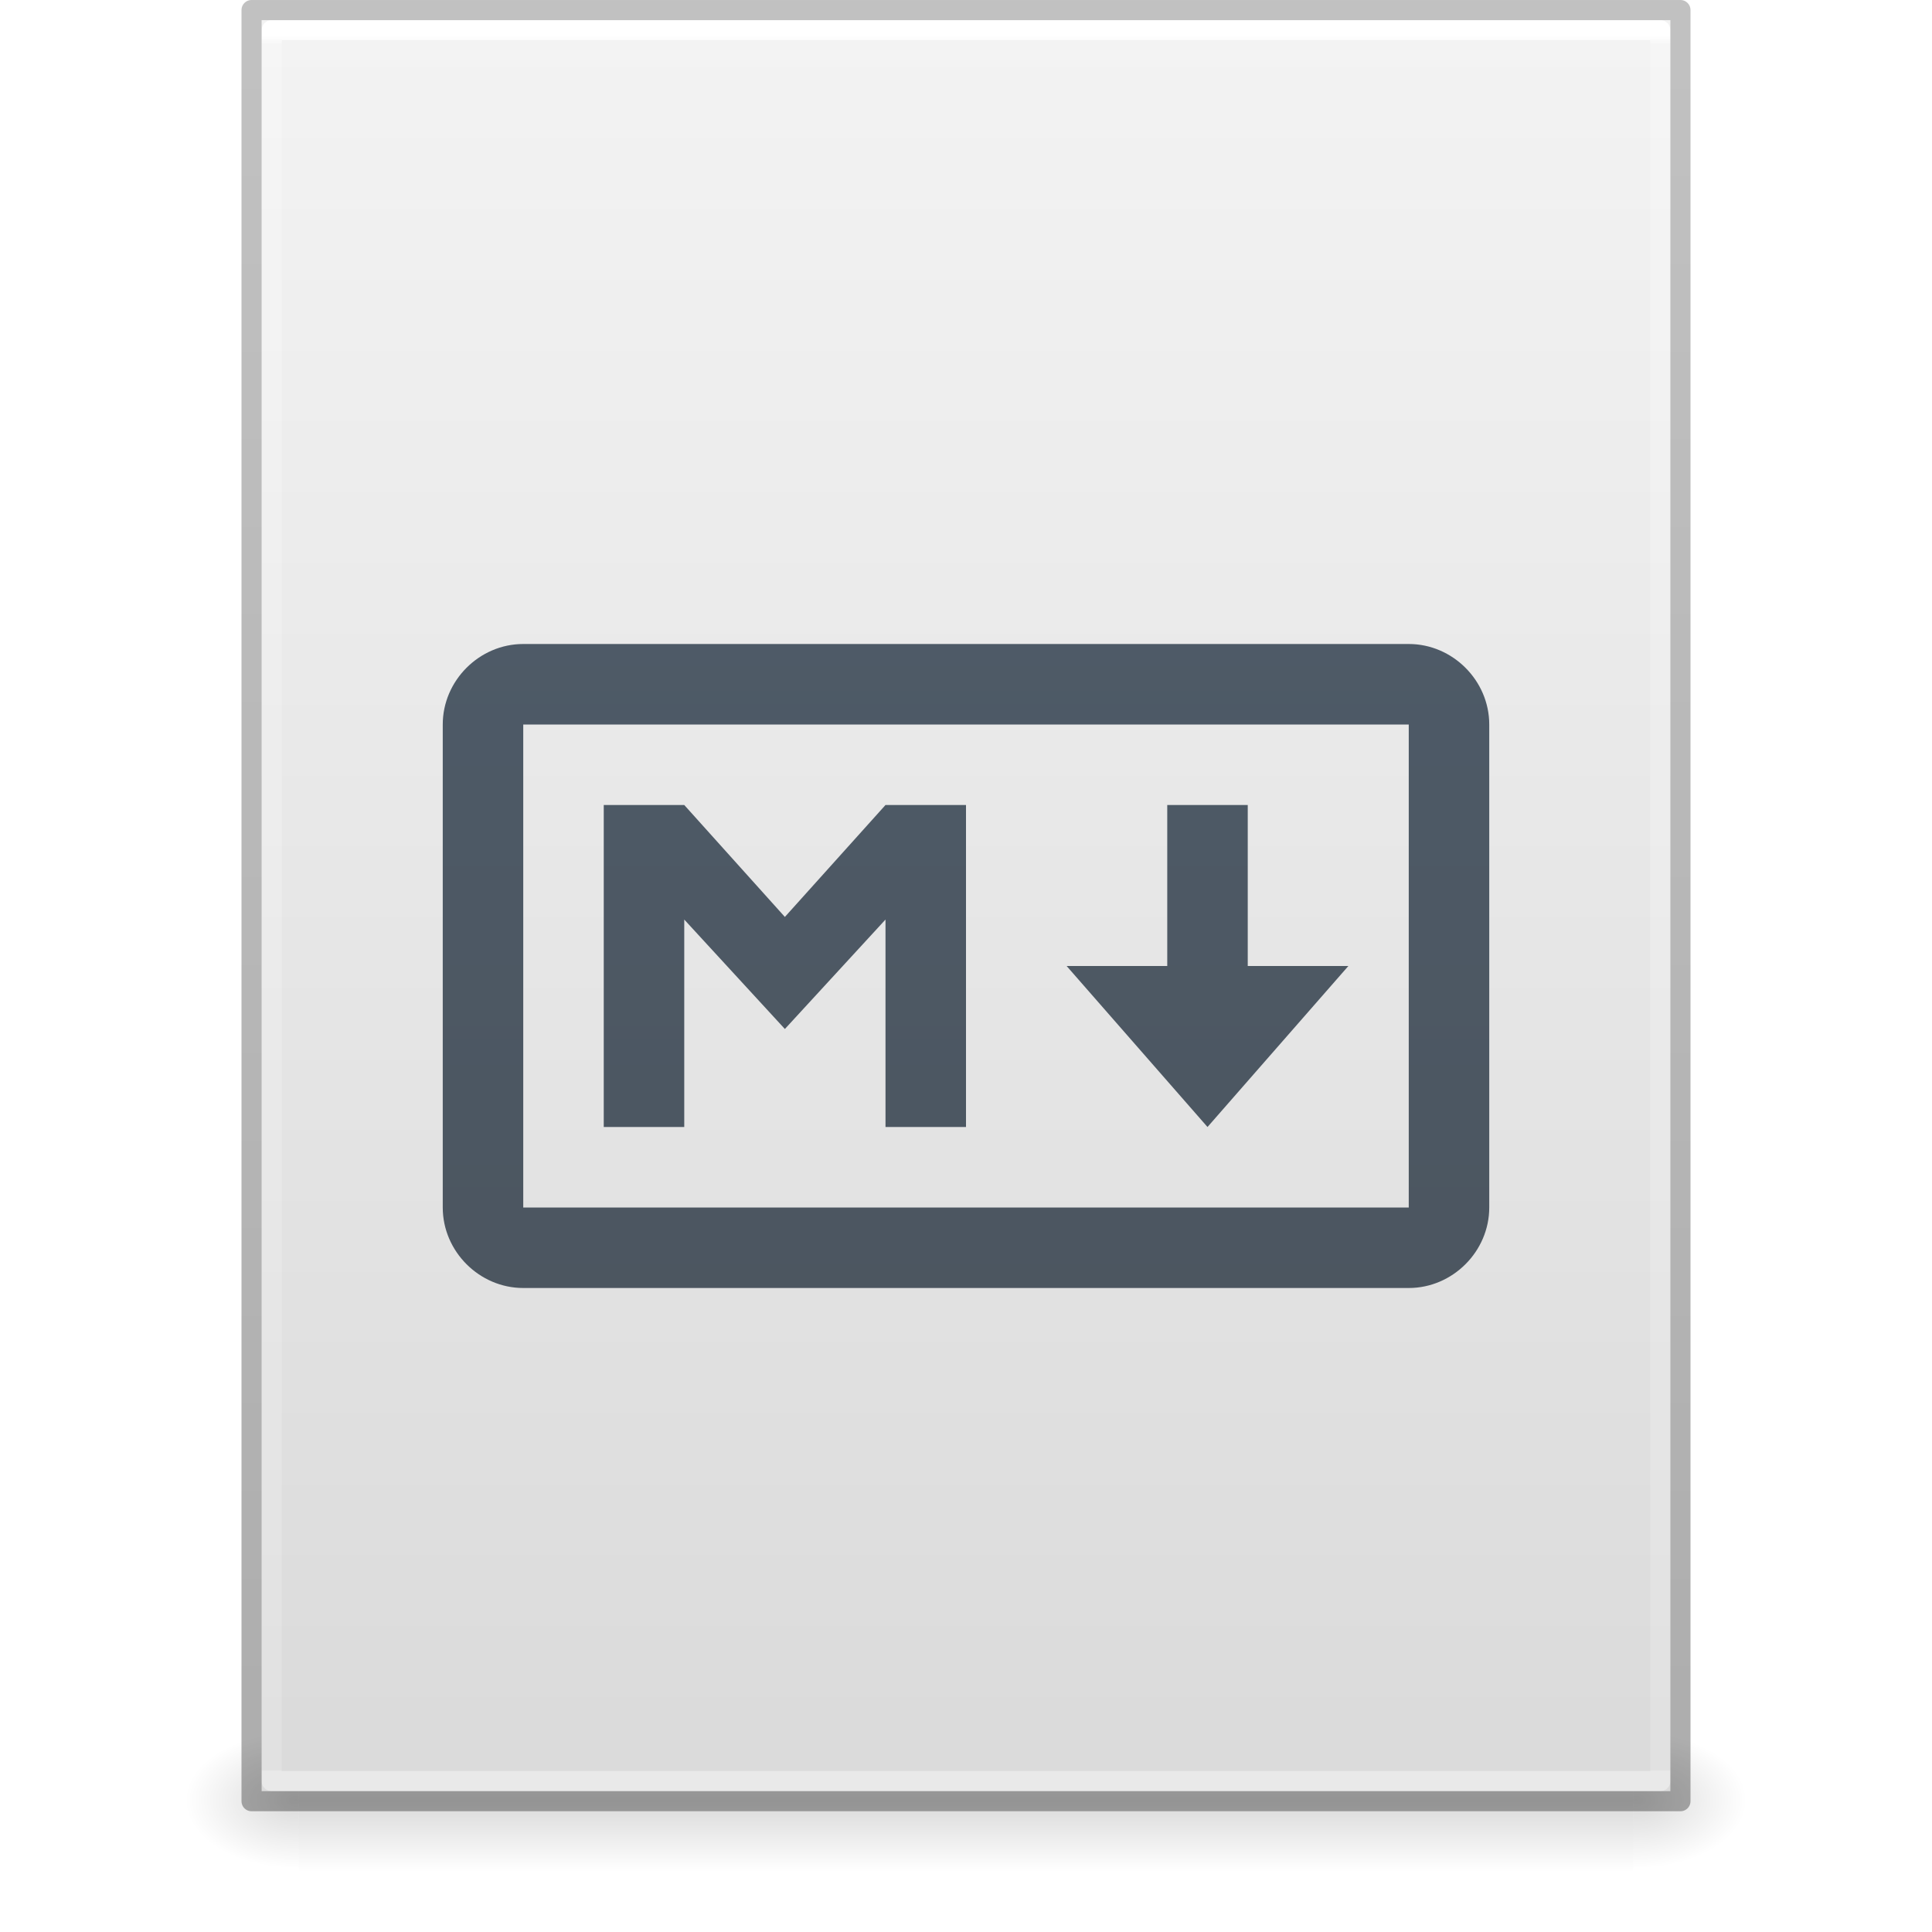
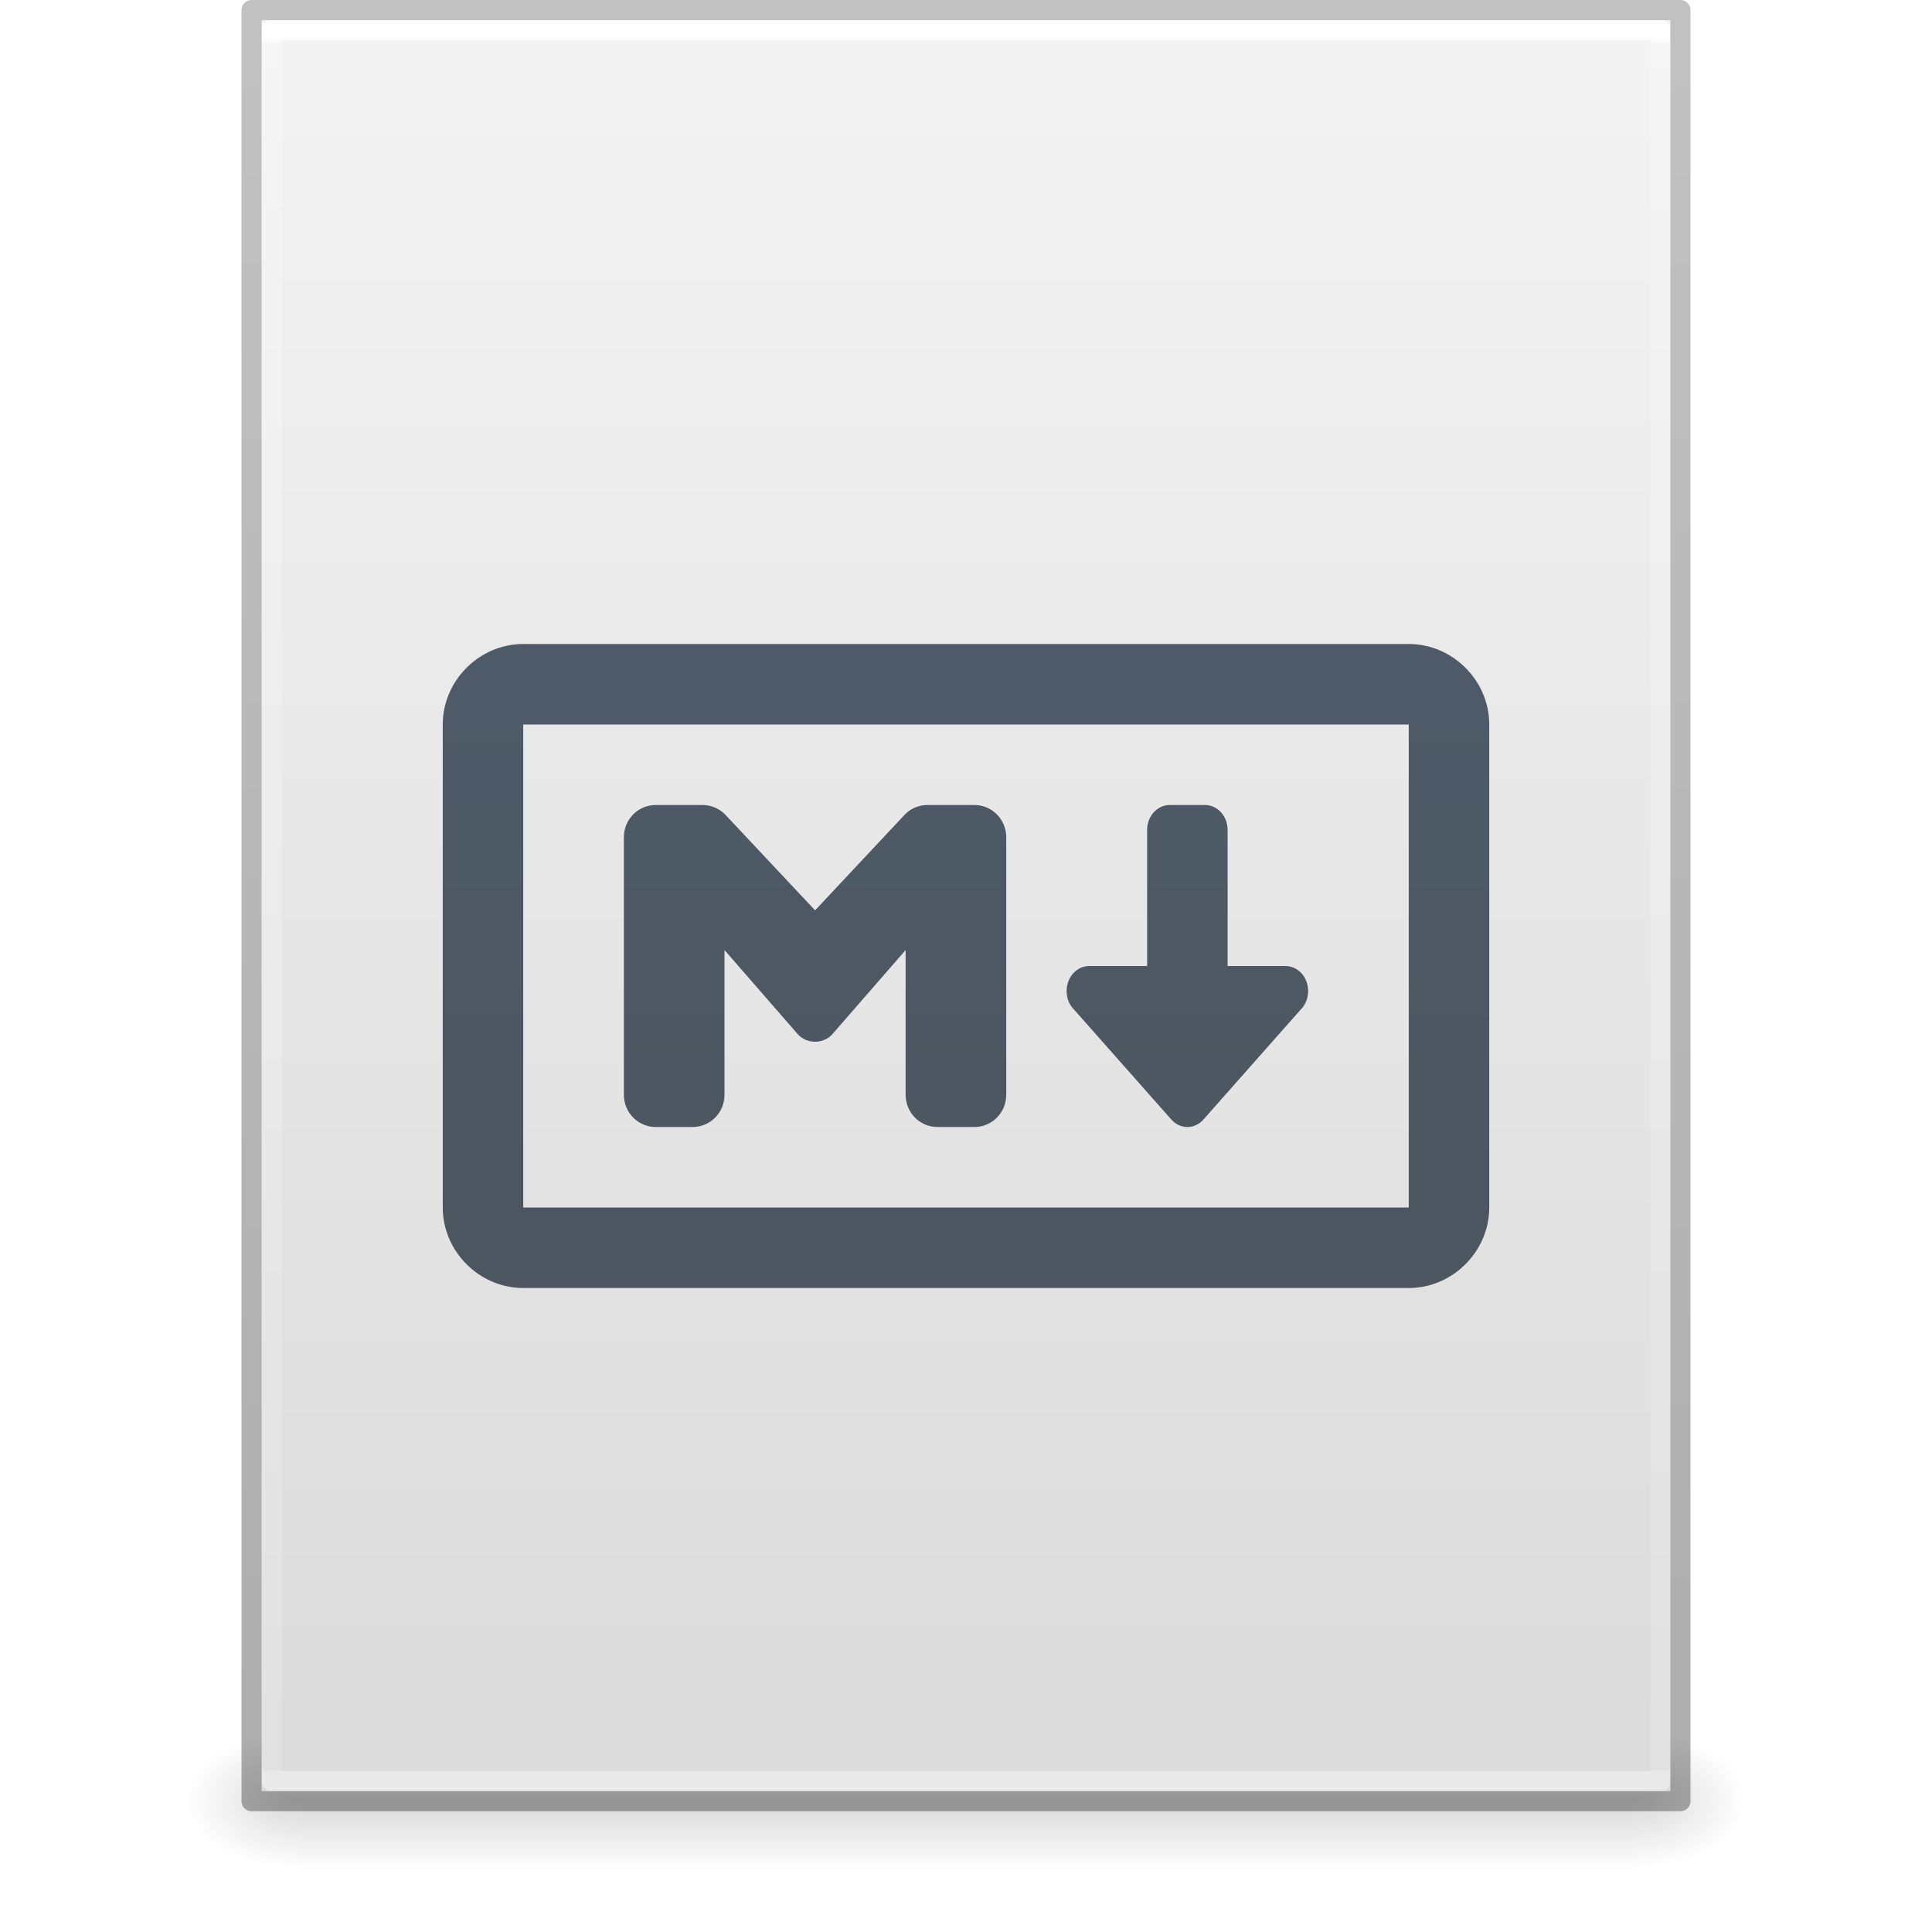
<svg xmlns="http://www.w3.org/2000/svg" xmlns:xlink="http://www.w3.org/1999/xlink" id="svg3901" height="96" width="96" version="1.1">
  <defs id="defs3903">
    <linearGradient id="linearGradient3403">
      <stop id="stop3405" style="stop-color:#ffffff;stop-opacity:1" offset="0" />
      <stop id="stop3407" style="stop-color:#ffffff;stop-opacity:0.235" offset="0.005" />
      <stop id="stop3409" style="stop-color:#ffffff;stop-opacity:0.157" offset="1" />
      <stop id="stop3411" style="stop-color:#ffffff;stop-opacity:0.392" offset="1" />
    </linearGradient>
    <linearGradient id="linearGradient3600">
      <stop offset="0" style="stop-color:#f4f4f4;stop-opacity:1" id="stop3602" />
      <stop offset="1" style="stop-color:#dbdbdb;stop-opacity:1" id="stop3604" />
    </linearGradient>
    <linearGradient id="linearGradient5060">
      <stop offset="0" style="stop-color:#000000;stop-opacity:1" id="stop5062" />
      <stop offset="1" style="stop-color:#000000;stop-opacity:0" id="stop5064" />
    </linearGradient>
    <linearGradient id="linearGradient5048">
      <stop offset="0" style="stop-color:#000000;stop-opacity:0" id="stop5050" />
      <stop offset="0.5" style="stop-color:#000000;stop-opacity:1" id="stop5056" />
      <stop offset="1" style="stop-color:#000000;stop-opacity:0" id="stop5052" />
    </linearGradient>
    <linearGradient id="linearGradient3104-6">
      <stop id="stop3106-3" style="stop-color:#000000;stop-opacity:0.318" offset="0" />
      <stop id="stop3108-9" style="stop-color:#000000;stop-opacity:0.24" offset="1" />
    </linearGradient>
    <linearGradient y2="42.274" x2="24" y1="5.628" x1="24" gradientTransform="matrix(1.864865,0,0,2.351351,3.243256,-11.43241)" gradientUnits="userSpaceOnUse" id="linearGradient3106" xlink:href="#linearGradient3403" />
    <linearGradient y2="47.013" x2="25.132" y1="0.985" x1="25.132" gradientTransform="matrix(1.999995,0,0,1.912095,1.0813194e-4,-3.823627)" gradientUnits="userSpaceOnUse" id="linearGradient3109" xlink:href="#linearGradient3600" />
    <linearGradient y2="2.906" x2="-51.786" y1="50.786" x1="-51.786" gradientTransform="matrix(1.638063,0,0,1.809767,119.8321,-6.533673)" gradientUnits="userSpaceOnUse" id="linearGradient3170" xlink:href="#linearGradient3104-6" />
    <linearGradient gradientTransform="matrix(0.1373077,0,0,0.02882352,-1.626924,75.43198)" gradientUnits="userSpaceOnUse" xlink:href="#linearGradient5048" id="linearGradient3842" y2="609.505" x2="302.857" y1="366.648" x1="302.857" />
    <radialGradient gradientTransform="matrix(-0.04698948,0,0,0.02882352,43.1687,75.43198)" gradientUnits="userSpaceOnUse" xlink:href="#linearGradient5060" id="radialGradient3156" fy="486.648" fx="605.714" r="117.143" cy="486.648" cx="605.714" />
    <radialGradient gradientTransform="matrix(0.04698949,0,0,0.02882352,52.83129,75.43198)" gradientUnits="userSpaceOnUse" xlink:href="#linearGradient5060" id="radialGradient3153" fy="486.648" fx="605.714" r="117.143" cy="486.648" cx="605.714" />
-     <linearGradient gradientUnits="userSpaceOnUse" y2="8" x2="64" y1="112" x1="64" id="linearGradient4615-3" xlink:href="#linearGradient4613" gradientTransform="matrix(0.5,0,0,0.5,1.500001,-1.499998)" />
+     <linearGradient gradientUnits="userSpaceOnUse" y2="18.804" x2="64" y1="103.336" x1="64" id="linearGradient4615-3" xlink:href="#linearGradient4613" gradientTransform="matrix(0.5,0,0,0.5,1.500001,-1.499998)" />
    <linearGradient id="linearGradient4613">
      <stop id="stop4609" offset="0" style="stop-color:#4a525a;stop-opacity:1;" />
      <stop id="stop4611" offset="1" style="stop-color:#505f6f;stop-opacity:1" />
    </linearGradient>
+     <linearGradient xlink:href="#linearGradient4613" id="linearGradient910" gradientUnits="userSpaceOnUse" gradientTransform="matrix(0.3958334,0,0,0.3999956,7.166664,5.0004)" x1="64" y1="112" x2="64" y2="8" />
  </defs>
  <rect width="66.3" height="7" x="14.85" y="86" id="rect2879-2" style="display:inline;overflow:visible;visibility:visible;opacity:0.15;fill:url(#linearGradient3842);fill-opacity:1;fill-rule:nonzero;stroke:none;stroke-width:1;marker:none" />
  <path d="m 14.85,86 c 0,0 0,7 0,7 -2.42,0.014 -5.85,-1.568 -5.85,-3.5 0,-1.932 2.7,-3.499 5.85,-3.499 z" id="path2881-9" style="display:inline;overflow:visible;visibility:visible;opacity:0.15;fill:url(#radialGradient3156);fill-opacity:1;fill-rule:nonzero;stroke:none;stroke-width:1;marker:none" />
  <path d="m 81.15,86 c 0,0 0,7 0,7 C 83.57,93.014 87,91.432 87,89.5 c 0,-1.932 -2.7,-3.499 -5.85,-3.499 z" id="path2883-1" style="display:inline;overflow:visible;visibility:visible;opacity:0.15;fill:url(#radialGradient3153);fill-opacity:1;fill-rule:nonzero;stroke:none;stroke-width:1;marker:none" />
  <path d="m 13,1 h 70 l 8.5e-5,88 H 13 Z" id="path4160" style="display:inline;fill:url(#linearGradient3109);fill-opacity:1;stroke:none;stroke-width:1" />
  <path d="M 82.5,88.5 H 13.5 V 1.5 h 69 z" id="rect6741-1" style="fill:none;stroke:url(#linearGradient3106);stroke-width:1;stroke-linecap:round;stroke-linejoin:round;stroke-miterlimit:4;stroke-dasharray:none;stroke-dashoffset:0;stroke-opacity:1" />
  <path d="M 12.5,0.5 83.5,0.5 l 7.5e-5,89 H 12.5 Z" id="path4160-6-1" style="display:inline;fill:none;stroke:url(#linearGradient3170);stroke-width:1;stroke-linecap:butt;stroke-linejoin:round;stroke-miterlimit:4;stroke-dasharray:none;stroke-dashoffset:0;stroke-opacity:1" />
  <g transform="matrix(2,0,0,2,-15,-14)" id="g3365">
-     <path id="rect4550-5" d="m 20.5,23 c -1.091,0 -2,0.909 -2,2 v 12 c 0,1.091 0.909,2 2,2 h 22 c 1.091,0 2,-0.909 2,-2 V 25 c 0,-1.091 -0.909,-2 -2,-2 z m 0,2 h 22 v 12 h -22 z m 2,2 v 8 h 2 v -5.154 l 2.5,2.719 2.5,-2.719 V 35 h 2 v -8 h -2 L 27,29.781 24.5,27 Z m 14,0 v 4 H 34 l 3.5,4 3.5,-4 h -2.5 v -4 z" style="color:#000000;font-style:normal;font-variant:normal;font-weight:normal;font-stretch:normal;font-size:medium;line-height:normal;font-family:sans-serif;font-variant-ligatures:normal;font-variant-position:normal;font-variant-caps:normal;font-variant-numeric:normal;font-variant-alternates:normal;font-feature-settings:normal;text-indent:0;text-align:start;text-decoration:none;text-decoration-line:none;text-decoration-style:solid;text-decoration-color:#000000;letter-spacing:normal;word-spacing:normal;text-transform:none;writing-mode:lr-tb;direction:ltr;text-orientation:mixed;dominant-baseline:auto;baseline-shift:baseline;text-anchor:start;white-space:normal;shape-padding:0;clip-rule:nonzero;display:inline;overflow:visible;visibility:visible;isolation:auto;mix-blend-mode:normal;color-interpolation:sRGB;color-interpolation-filters:linearRGB;solid-color:#000000;solid-opacity:1;vector-effect:none;fill:url(#linearGradient4615-3);fill-opacity:1;fill-rule:nonzero;stroke:none;stroke-width:4;stroke-linecap:butt;stroke-linejoin:miter;stroke-miterlimit:4;stroke-dasharray:none;stroke-dashoffset:0;stroke-opacity:1;color-rendering:auto;image-rendering:auto;shape-rendering:auto;text-rendering:auto;enable-background:accumulate" />
+     <path id="rect4550-5" d="m 20.5,23 c -1.091,0 -2,0.909 -2,2 v 12 c 0,1.091 0.909,2 2,2 h 22 c 1.091,0 2,-0.909 2,-2 V 25 c 0,-1.091 -0.909,-2 -2,-2 z m 0,2 h 22 v 12 h -22 z" style="color:#000000;font-style:normal;font-variant:normal;font-weight:normal;font-stretch:normal;font-size:medium;line-height:normal;font-family:sans-serif;font-variant-ligatures:normal;font-variant-position:normal;font-variant-caps:normal;font-variant-numeric:normal;font-variant-alternates:normal;font-feature-settings:normal;text-indent:0;text-align:start;text-decoration:none;text-decoration-line:none;text-decoration-style:solid;text-decoration-color:#000000;letter-spacing:normal;word-spacing:normal;text-transform:none;writing-mode:lr-tb;direction:ltr;text-orientation:mixed;dominant-baseline:auto;baseline-shift:baseline;text-anchor:start;white-space:normal;shape-padding:0;clip-rule:nonzero;display:inline;overflow:visible;visibility:visible;isolation:auto;mix-blend-mode:normal;color-interpolation:sRGB;color-interpolation-filters:linearRGB;solid-color:#000000;solid-opacity:1;vector-effect:none;fill:url(#linearGradient4615-3);fill-opacity:1;fill-rule:nonzero;stroke:none;stroke-width:4;stroke-linecap:butt;stroke-linejoin:miter;stroke-miterlimit:4;stroke-dasharray:none;stroke-dashoffset:0;stroke-opacity:1;color-rendering:auto;image-rendering:auto;shape-rendering:auto;text-rendering:auto;enable-background:accumulate" />
+     <path id="path906" style="font-variation-settings:normal;vector-effect:none;fill:url(#linearGradient910);fill-opacity:1;stroke:none;stroke-width:2;stroke-linecap:butt;stroke-linejoin:miter;stroke-miterlimit:4;stroke-dasharray:none;stroke-dashoffset:0;stroke-opacity:1;-inkscape-stroke:none;stop-color:#000000" d="M 23.792,27 C 23.353,27 23,27.357 23,27.8 v 6.4 c 0,0.443 0.353,0.8 0.792,0.8 h 0.917 c 0.439,0 0.791,-0.357 0.791,-0.8 v -3.596 l 1.836,2.108 c 0.097,0.096 0.224,0.156 0.364,0.167 0.019,0.002 0.03,0.003 0.05,0.003 0.014,-4e-4 0.036,-0.002 0.05,-0.003 0.141,-0.011 0.267,-0.071 0.364,-0.167 l 1.836,-2.108 v 3.596 c -2e-6,0.443 0.352,0.8 0.791,0.8 h 0.917 c 0.439,0 0.792,-0.357 0.792,-0.8 v -6.4 c 0,-0.443 -0.353,-0.8 -0.792,-0.8 h -1.155 c -0.206,-0.003 -0.413,0.075 -0.57,0.234 l -2.232,2.383 -2.237,-2.383 c -0.158,-0.159 -0.364,-0.237 -0.57,-0.234 z m 12.77,0 c -0.312,0 -0.563,0.278 -0.562,0.623 v 3.377 h -1.438 c -0.312,0 -0.562,0.278 -0.562,0.623 0,0.186 0.073,0.351 0.189,0.465 l 2.426,2.742 c 0.101,0.105 0.235,0.17 0.385,0.17 0.15,0 0.284,-0.065 0.385,-0.17 l 2.426,-2.742 C 39.927,31.974 40,31.809 40,31.623 40,31.278 39.749,31.001 39.438,31 H 38 v -3.377 c 0,-0.345 -0.25,-0.623 -0.562,-0.623 z" />
  </g>
</svg>
